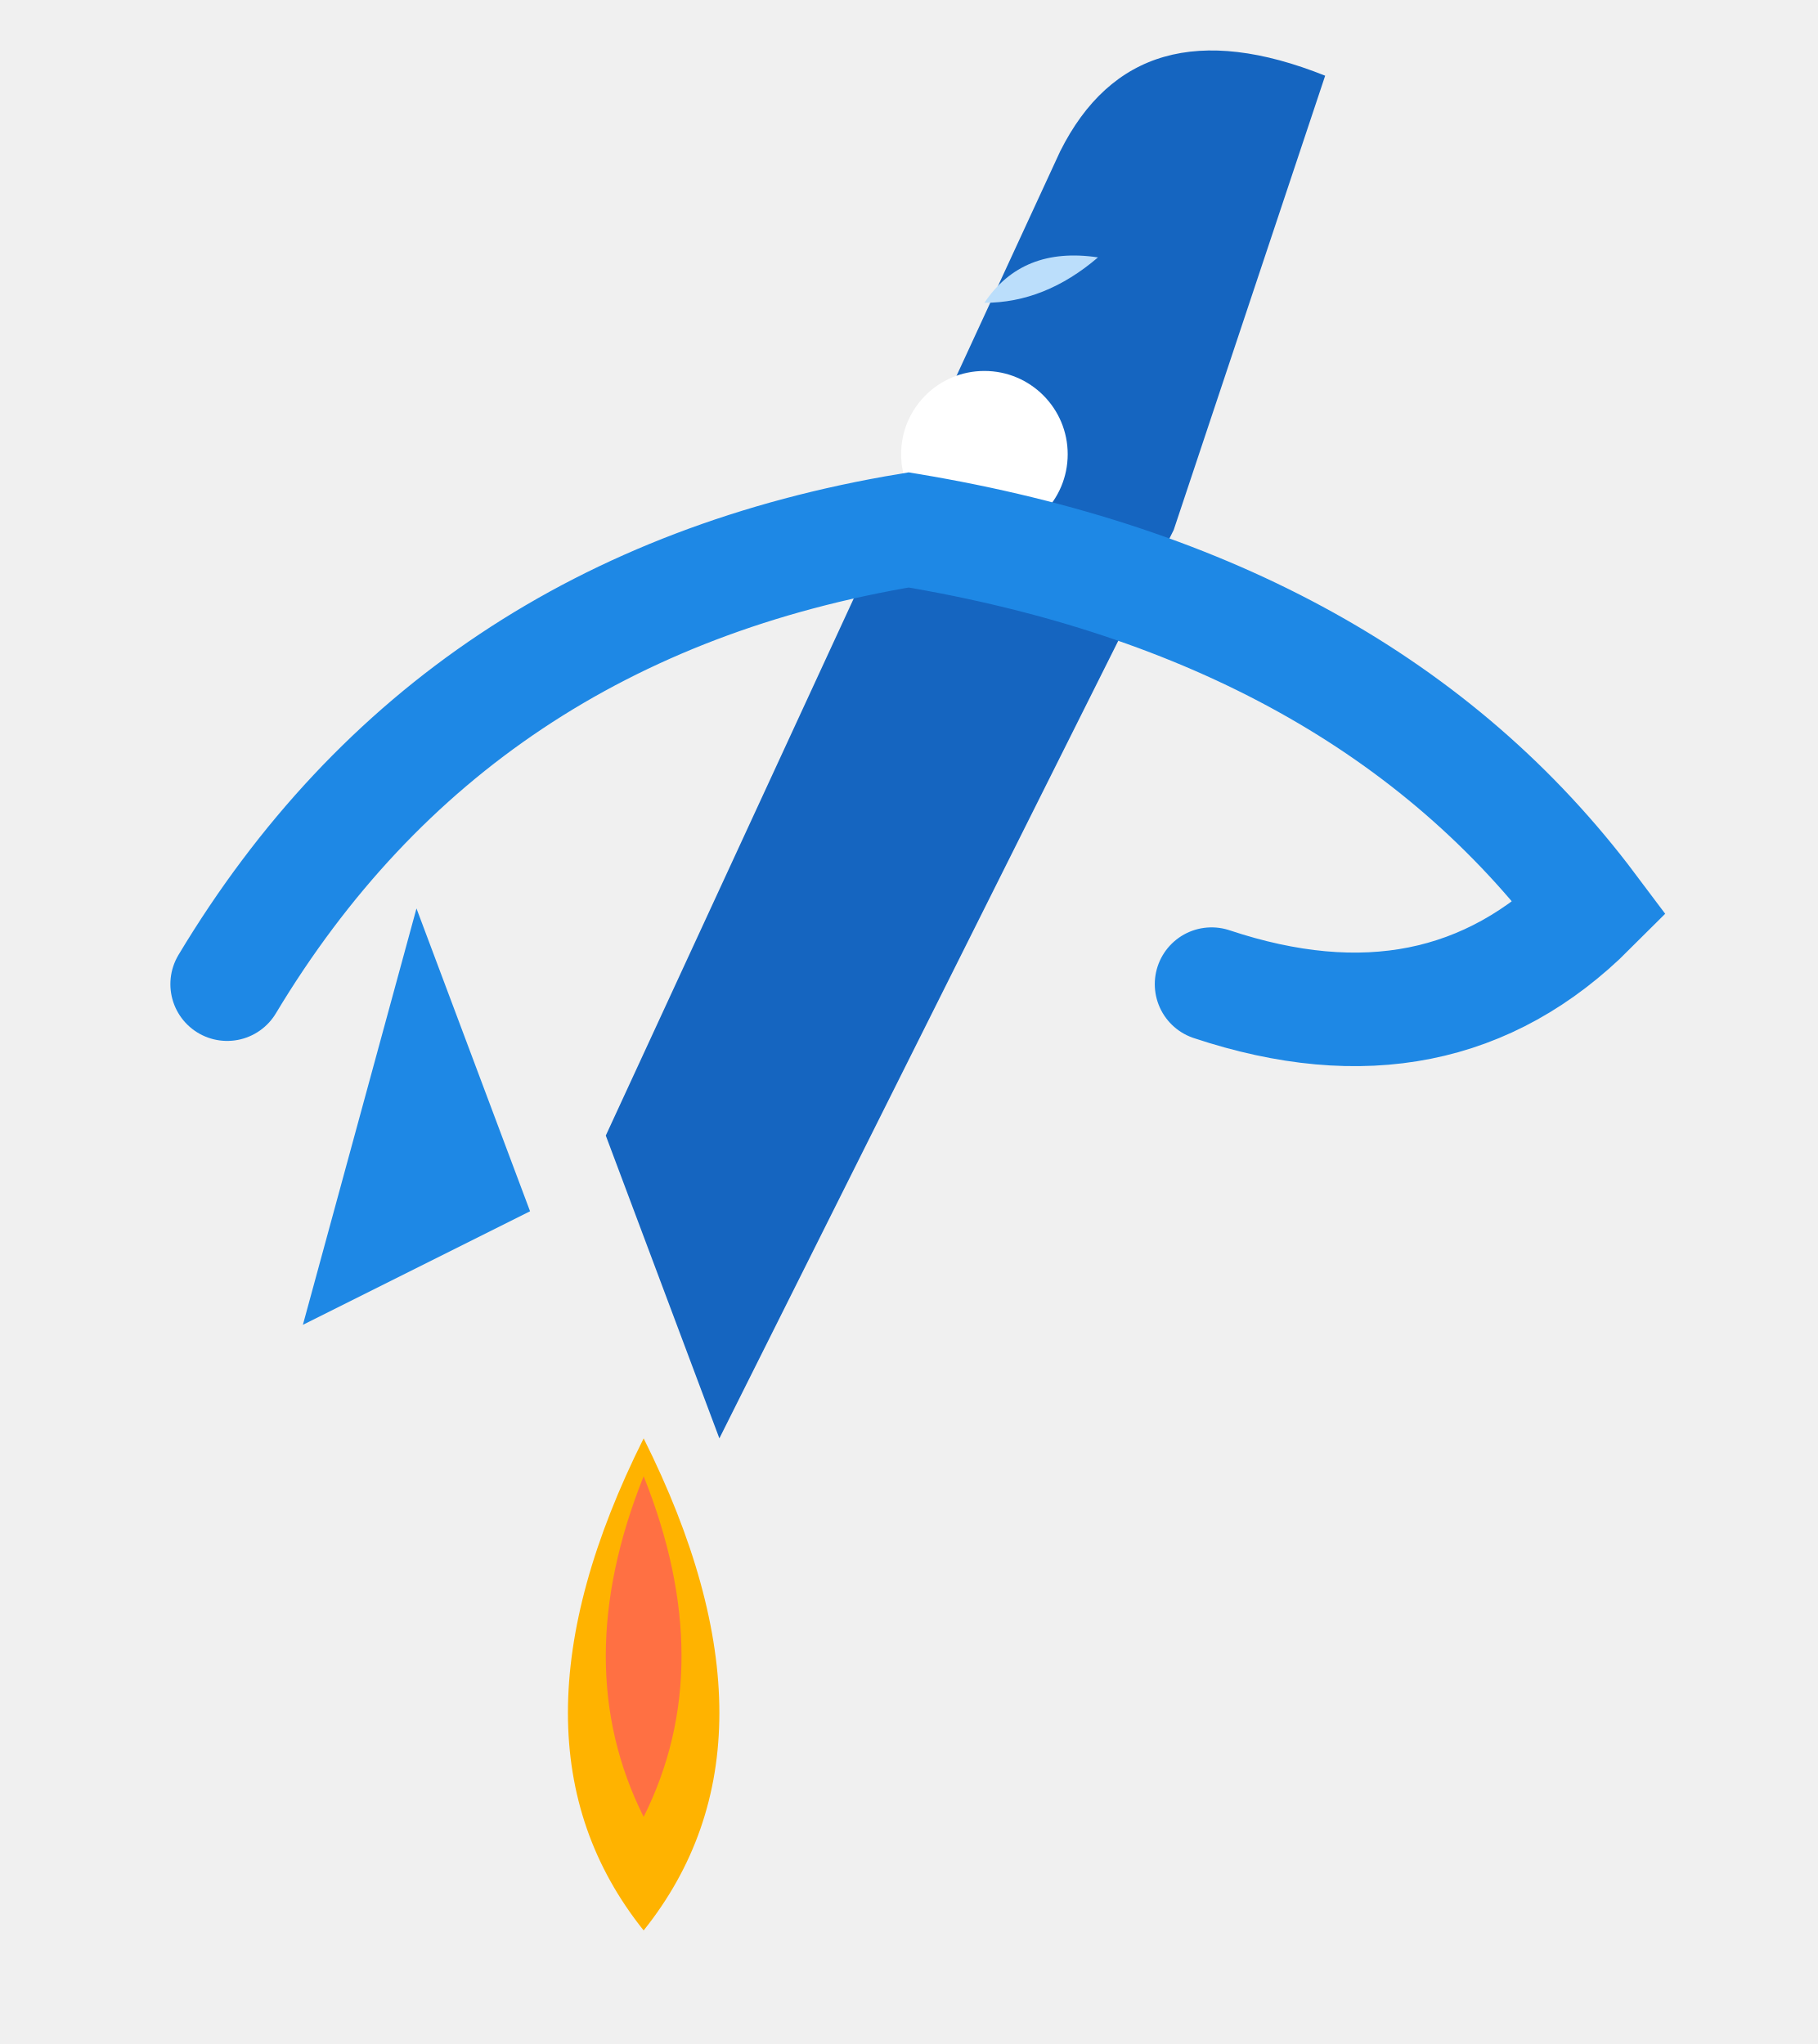
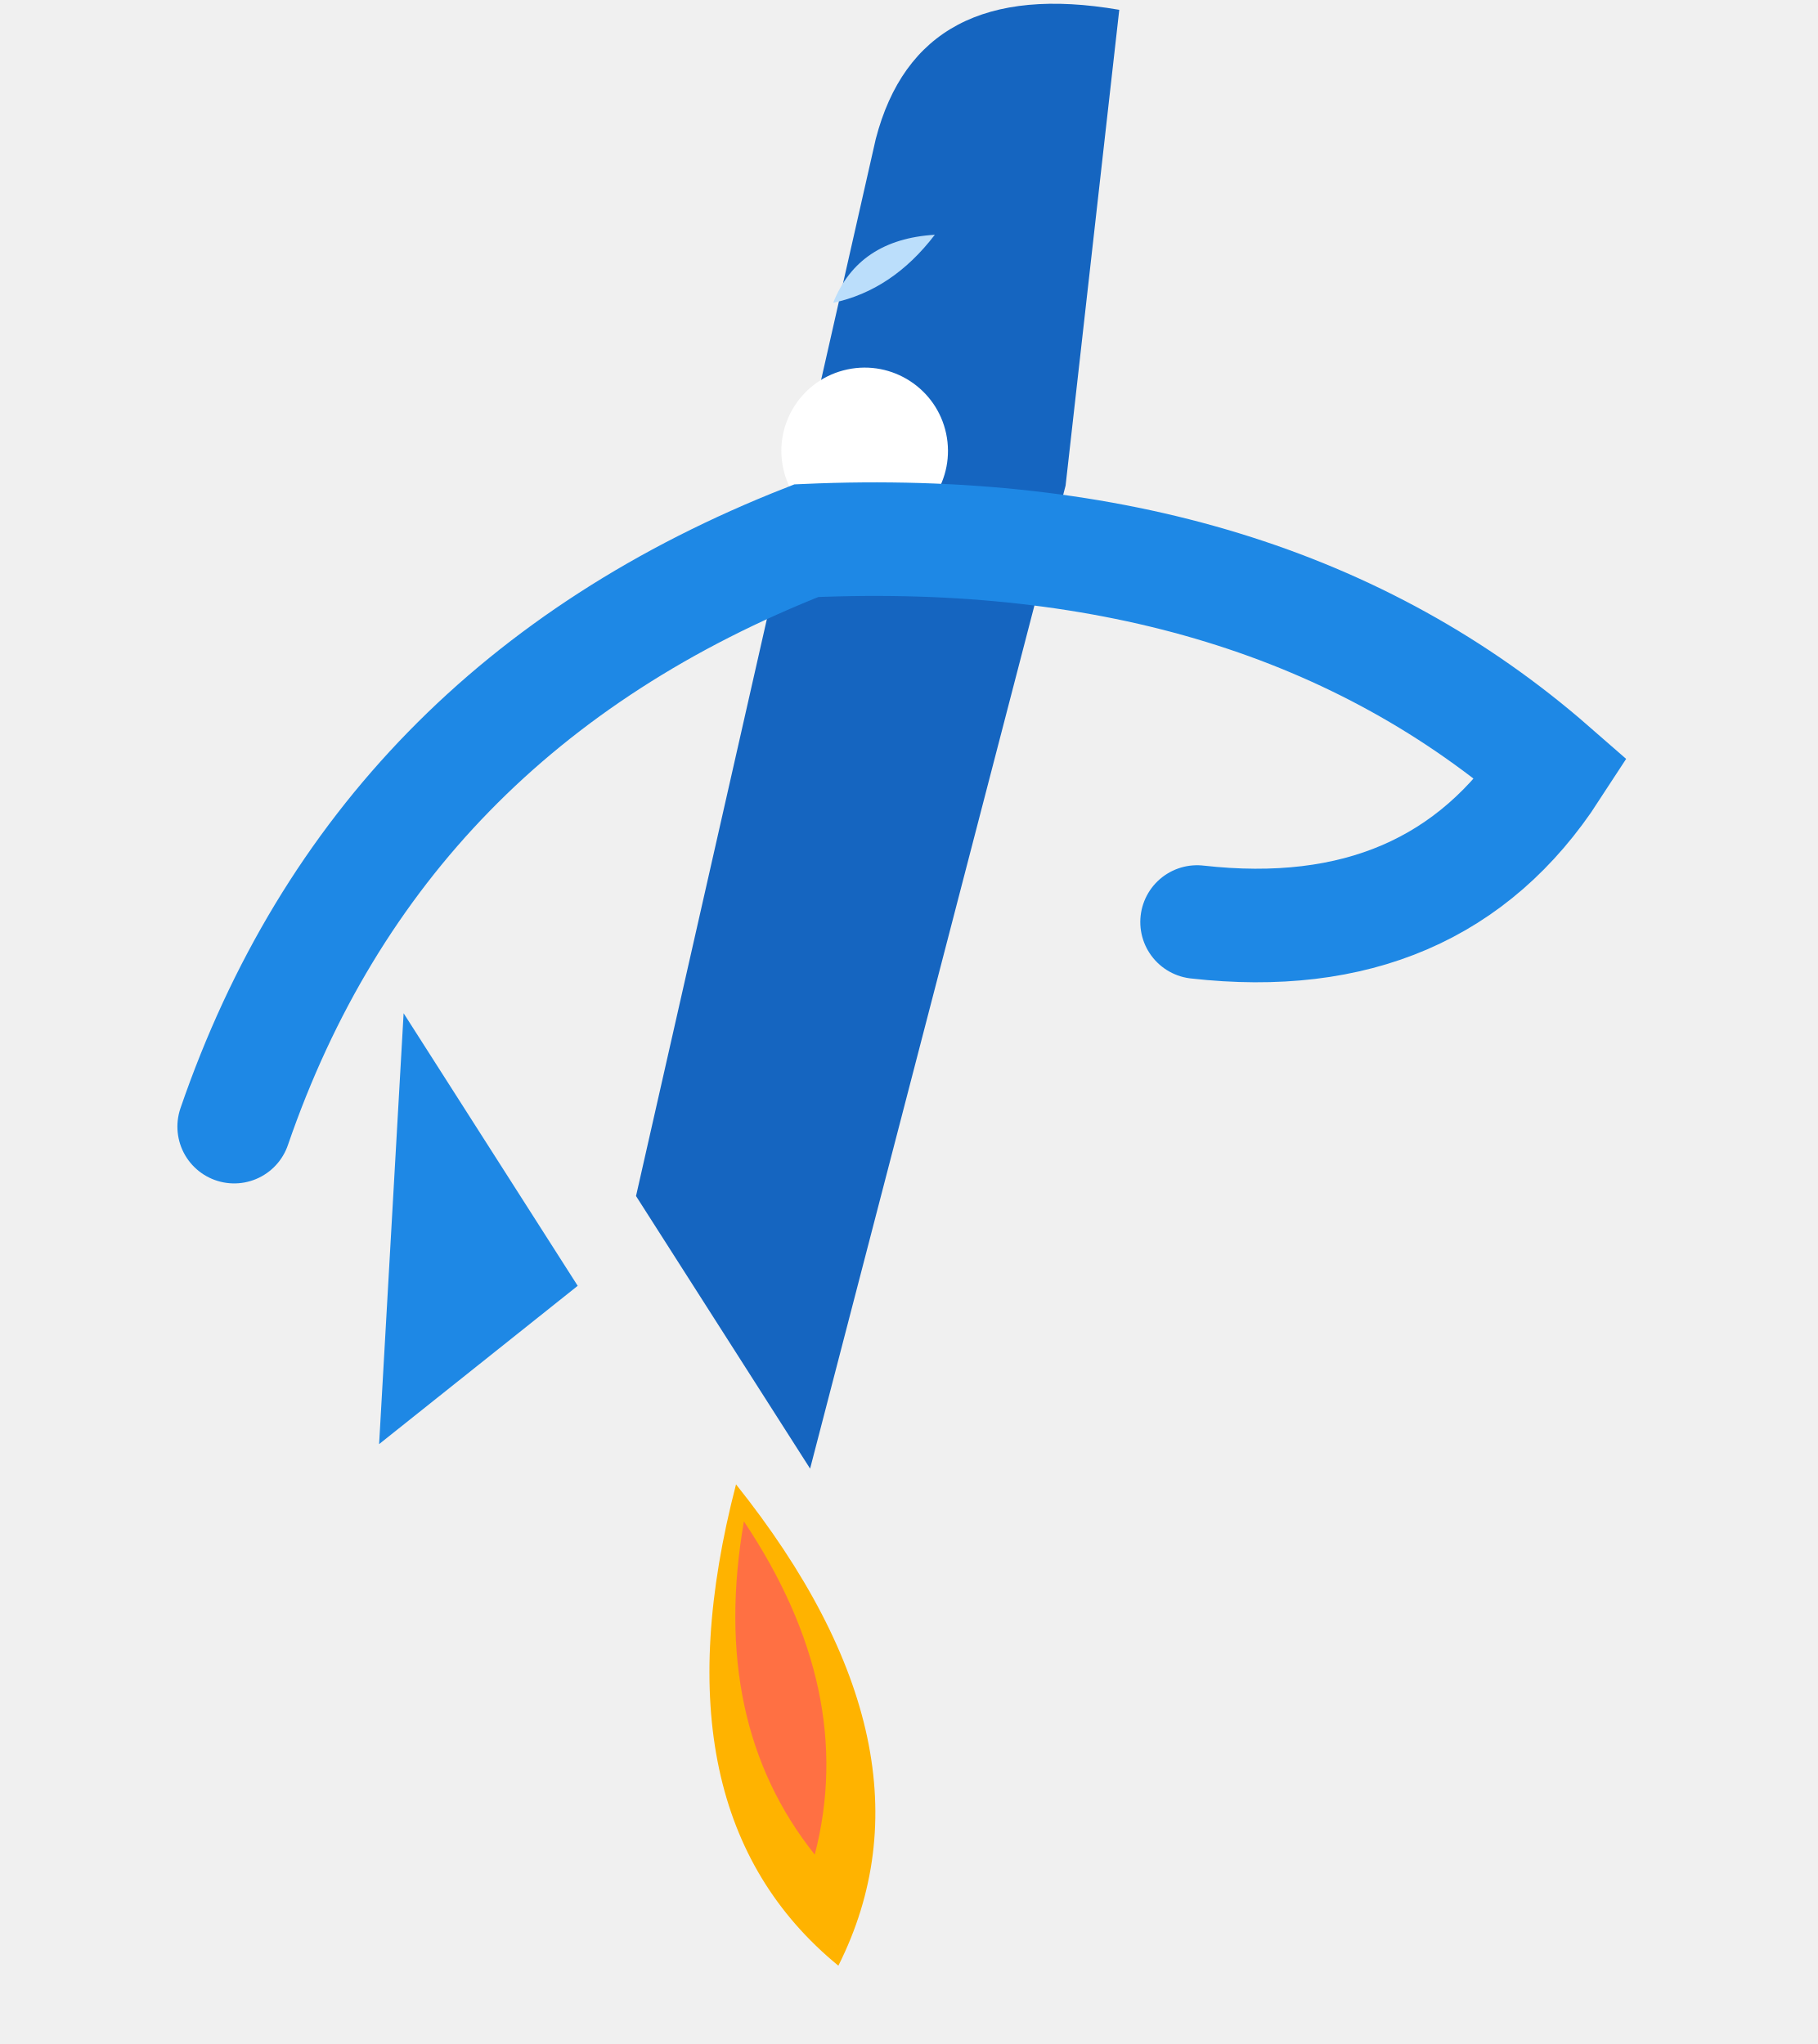
<svg xmlns="http://www.w3.org/2000/svg" viewBox="8 12 48 54">
-   <path d="M24 42        L36 16        Q38 12, 43 14        Q41 20, 39 26        L27 50        Z" fill="#1565c0" />
-   <circle cx="34" cy="24" r="2.2" fill="#ffffff" />
-   <path d="M34 20        Q35 18.5, 37 18.8        Q35.6 20, 34 20Z" fill="#bbdefb" />
-   <path d="M22 44        L16 47        L19 36        Z" fill="#1e88e5" />
-   <path d="M25 50        Q21 58, 25 63        Q29 58, 25 50Z" fill="#ffb300" />
-   <path d="M25 51        Q23 56, 25 60        Q27 56, 25 51Z" fill="#ff7043" />
-   <path d="M14 38        Q20 28, 32 26        Q44 28, 50 36        Q46 40, 40 38" fill="none" stroke="#1e88e5" stroke-width="3" stroke-linecap="round" />
+   <g transform="rotate(-12 32 39)">
+     <path d="M24 42        L36 16        Q38 12, 43 14        Q41 20, 39 26        L27 50        Z" fill="#1565c0" />
+     <circle cx="34" cy="24" r="2.2" fill="#ffffff" />
+     <path d="M34 20        Q35 18.5, 37 18.8        Q35.6 20, 34 20Z" fill="#bbdefb" />
+     <path d="M22 44        L16 47        L19 36        Z" fill="#1e88e5" />
+     <path d="M25 50        Q21 58, 25 63        Q29 58, 25 50Z" fill="#ffb300" />
+     <path d="M25 51        Q23 56, 25 60        Q27 56, 25 51Z" fill="#ff7043" />
+     <path d="M14 38        Q20 28, 32 26        Q44 28, 50 36        Q46 40, 40 38" fill="none" stroke="#1e88e5" stroke-width="3" stroke-linecap="round" />
+   </g>
</svg>
